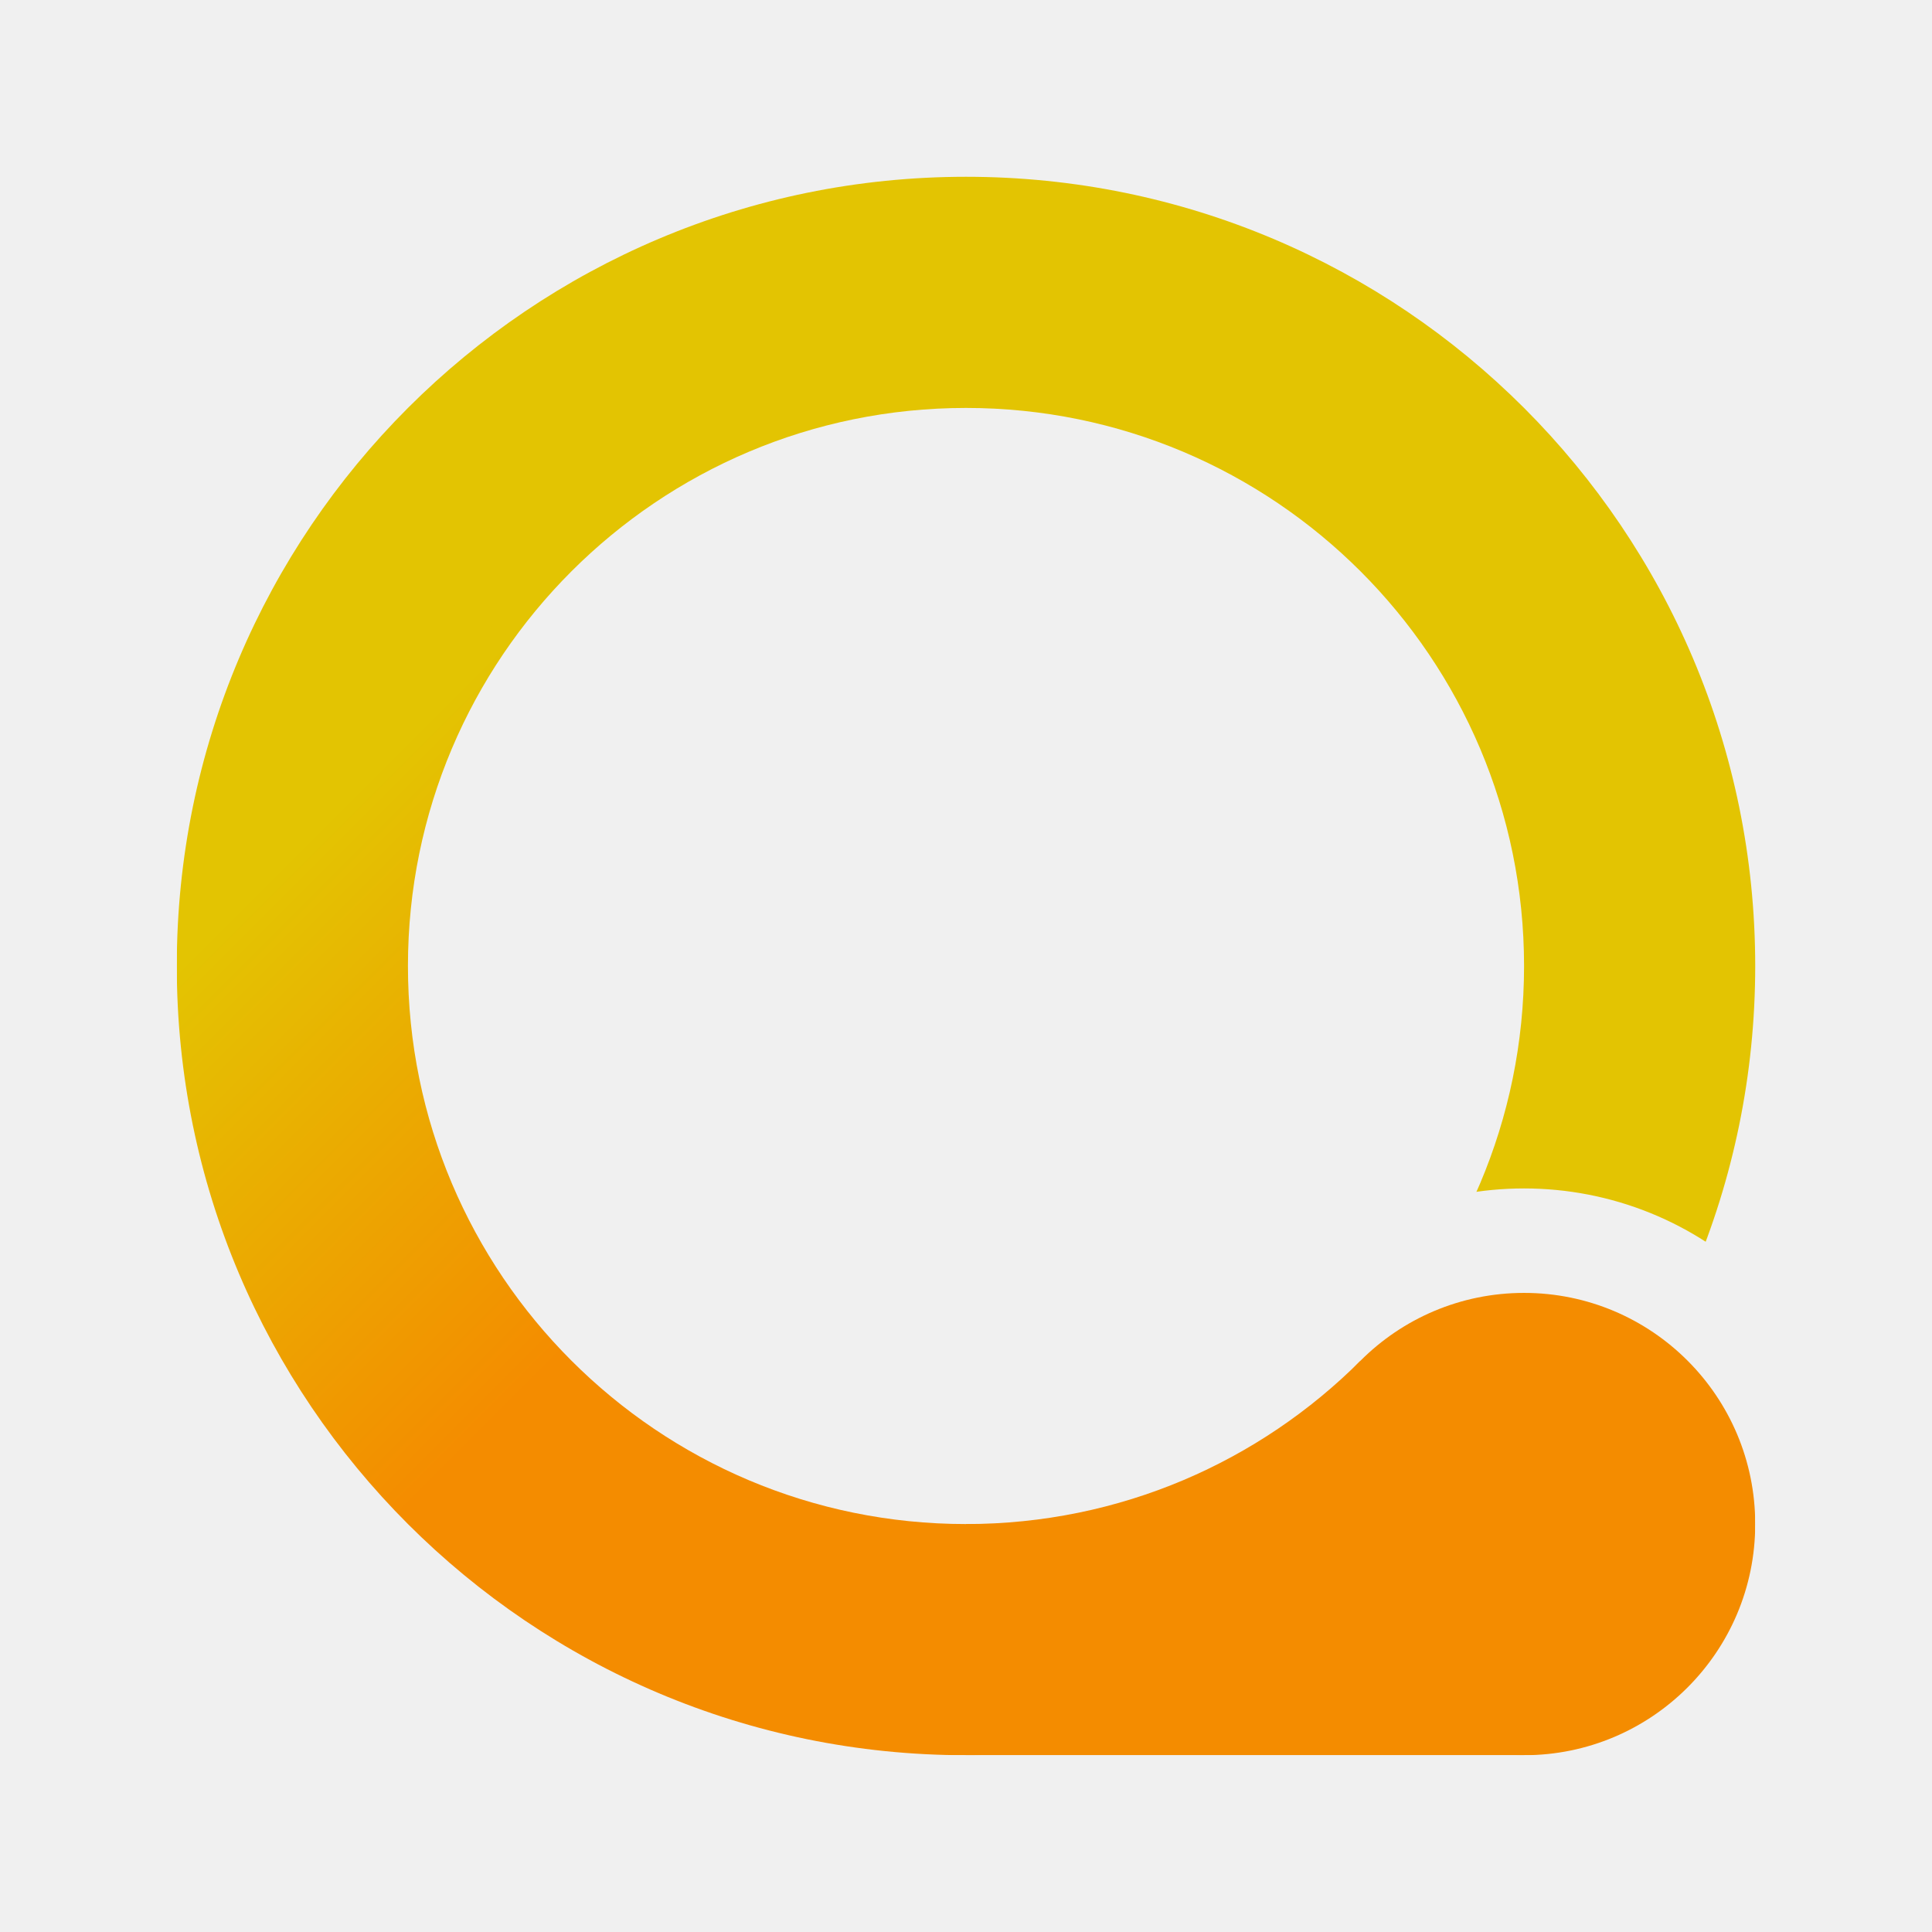
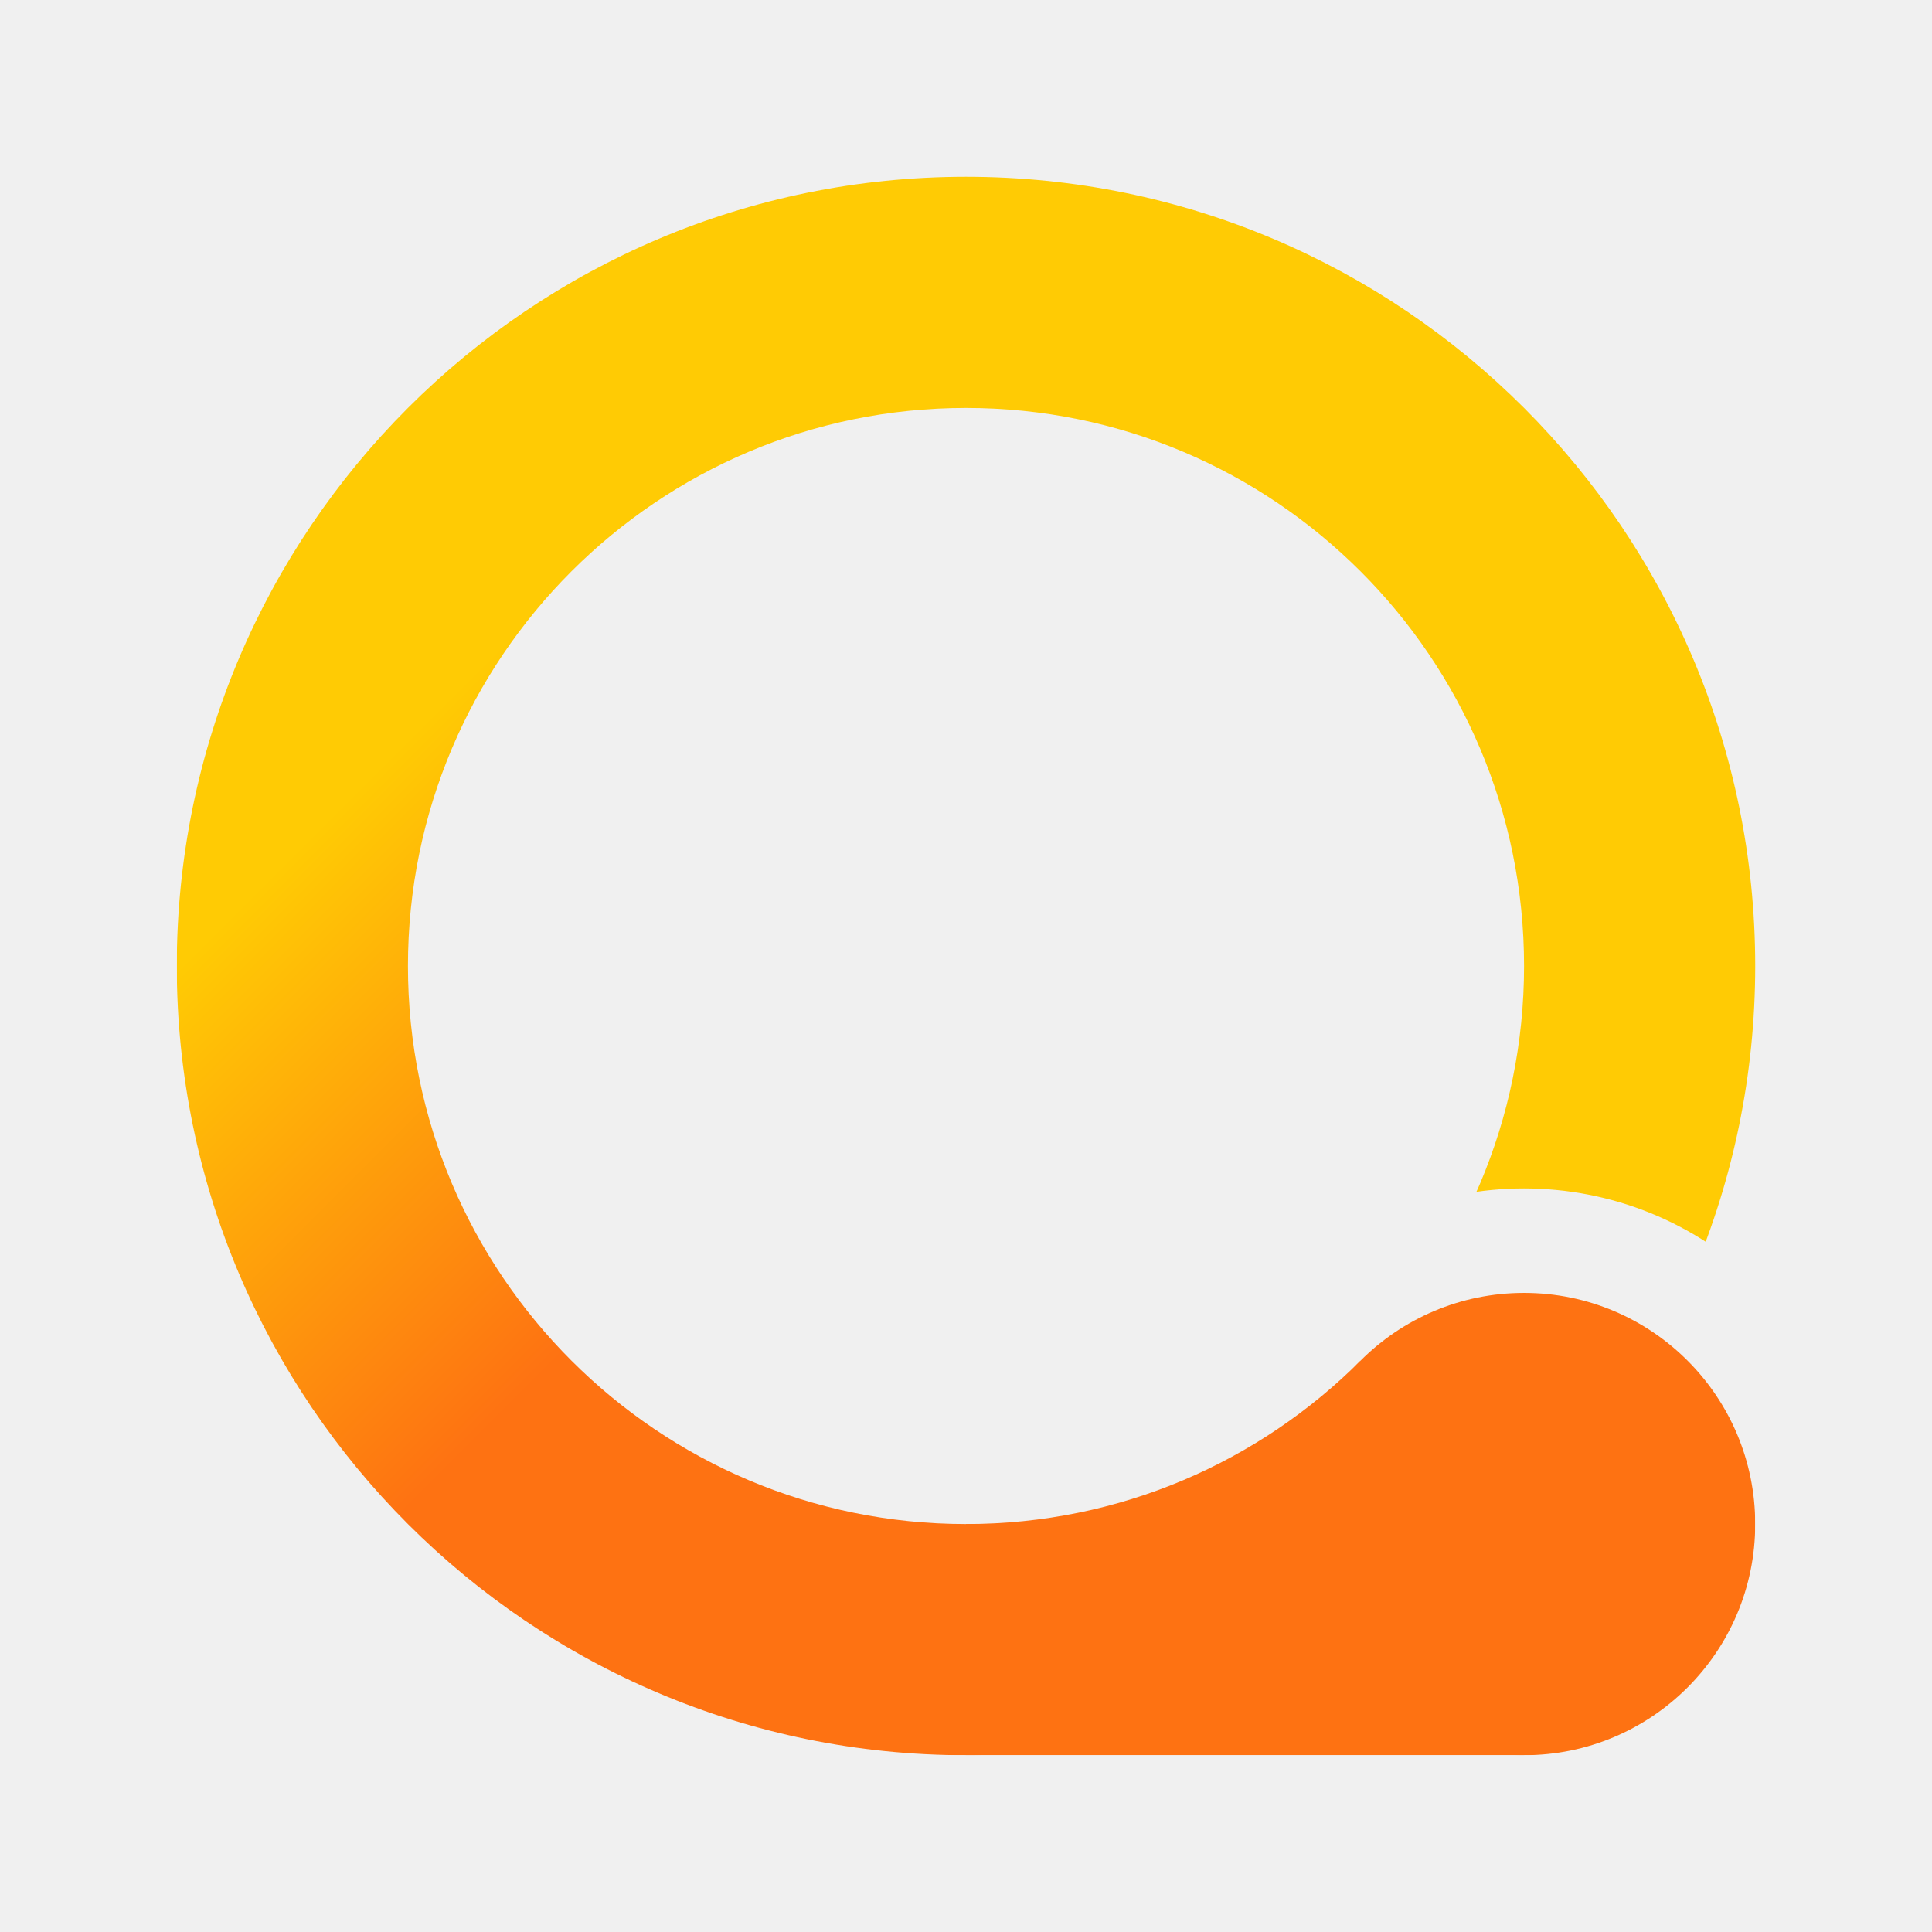
<svg xmlns="http://www.w3.org/2000/svg" width="1024px" height="1024px" viewBox="-612 -612 1224 1224" version="1.1">
  <defs>
    <linearGradient x1="0" x2="1" id="G" gradientTransform="rotate(45)">
-       <stop offset="0" stop-color="#E3C402" />
-       <stop offset="0.35" stop-color="#E3C402" />
-       <stop offset="0.7" stop-color="#F48C00" />
-       <stop offset="1" stop-color="#F48C00" />
+       <stop offset="0" stop-color="#FFCB04" />
+       <stop offset="0.35" stop-color="#FFCB04" />
+       <stop offset="0.7" stop-color="#FE7212" />
+       <stop offset="1" stop-color="#FE7212" />
    </linearGradient>
    <mask id="p1">
      <circle fill="white" cx="0" cy="0" r="500" />
      <circle fill="black" cx="0" cy="0" r="353.553" />
      <path stroke="black" fill="black" d="M 203.553 203.553 A 150 150 1 0 1 503.553 503.553 Z" />
      <rect fill="white" x="0" y="353.553" width="353.553" height="146.447" />
      <circle fill="white" cx="353.553" cy="353.553" r="146.447" />
    </mask>
  </defs>
  <g mask="url(#p1)">
    <rect x="-500" y="-500" width="1000" height="1000" fill="url(#G)" />
-     <rect x="-500" y="-500" width="1000" height="500" fill="#E3C402" transform="rotate(30) translate(0, -36)" />
+     <rect x="-500" y="-500" width="1000" height="500" fill="#FFCB04" transform="rotate(30) translate(0, -36)" />
  </g>
</svg>
